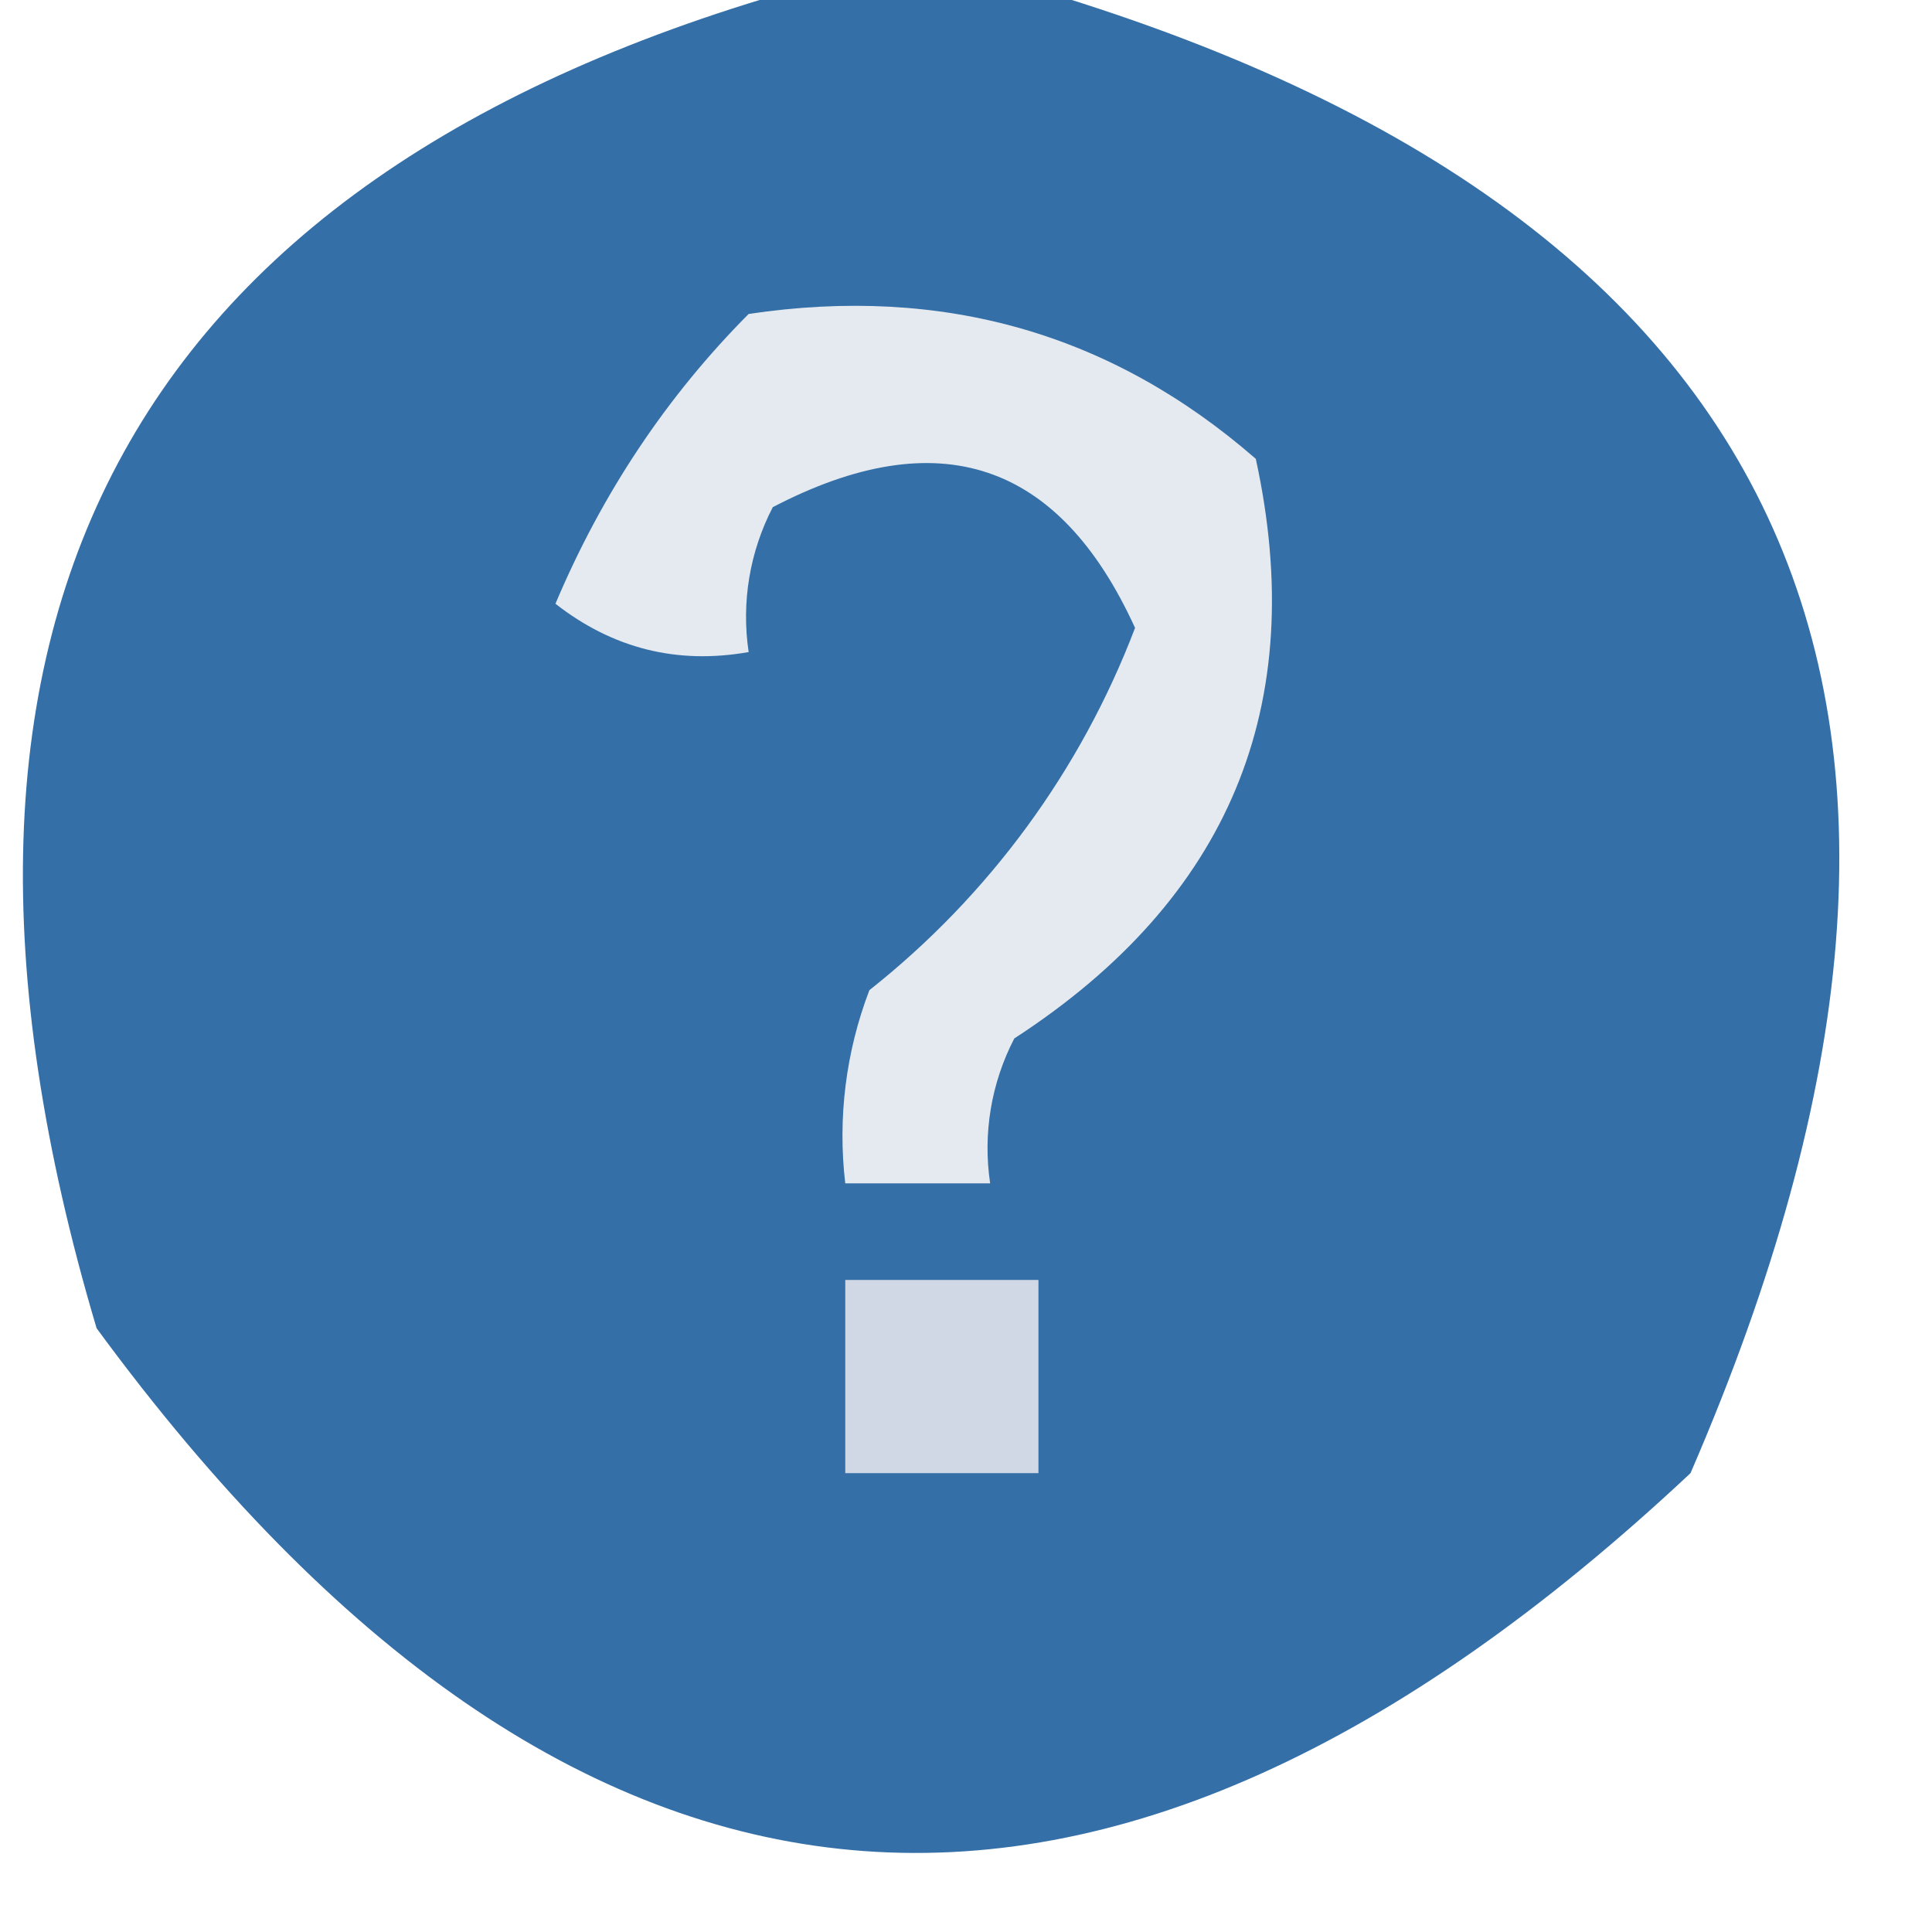
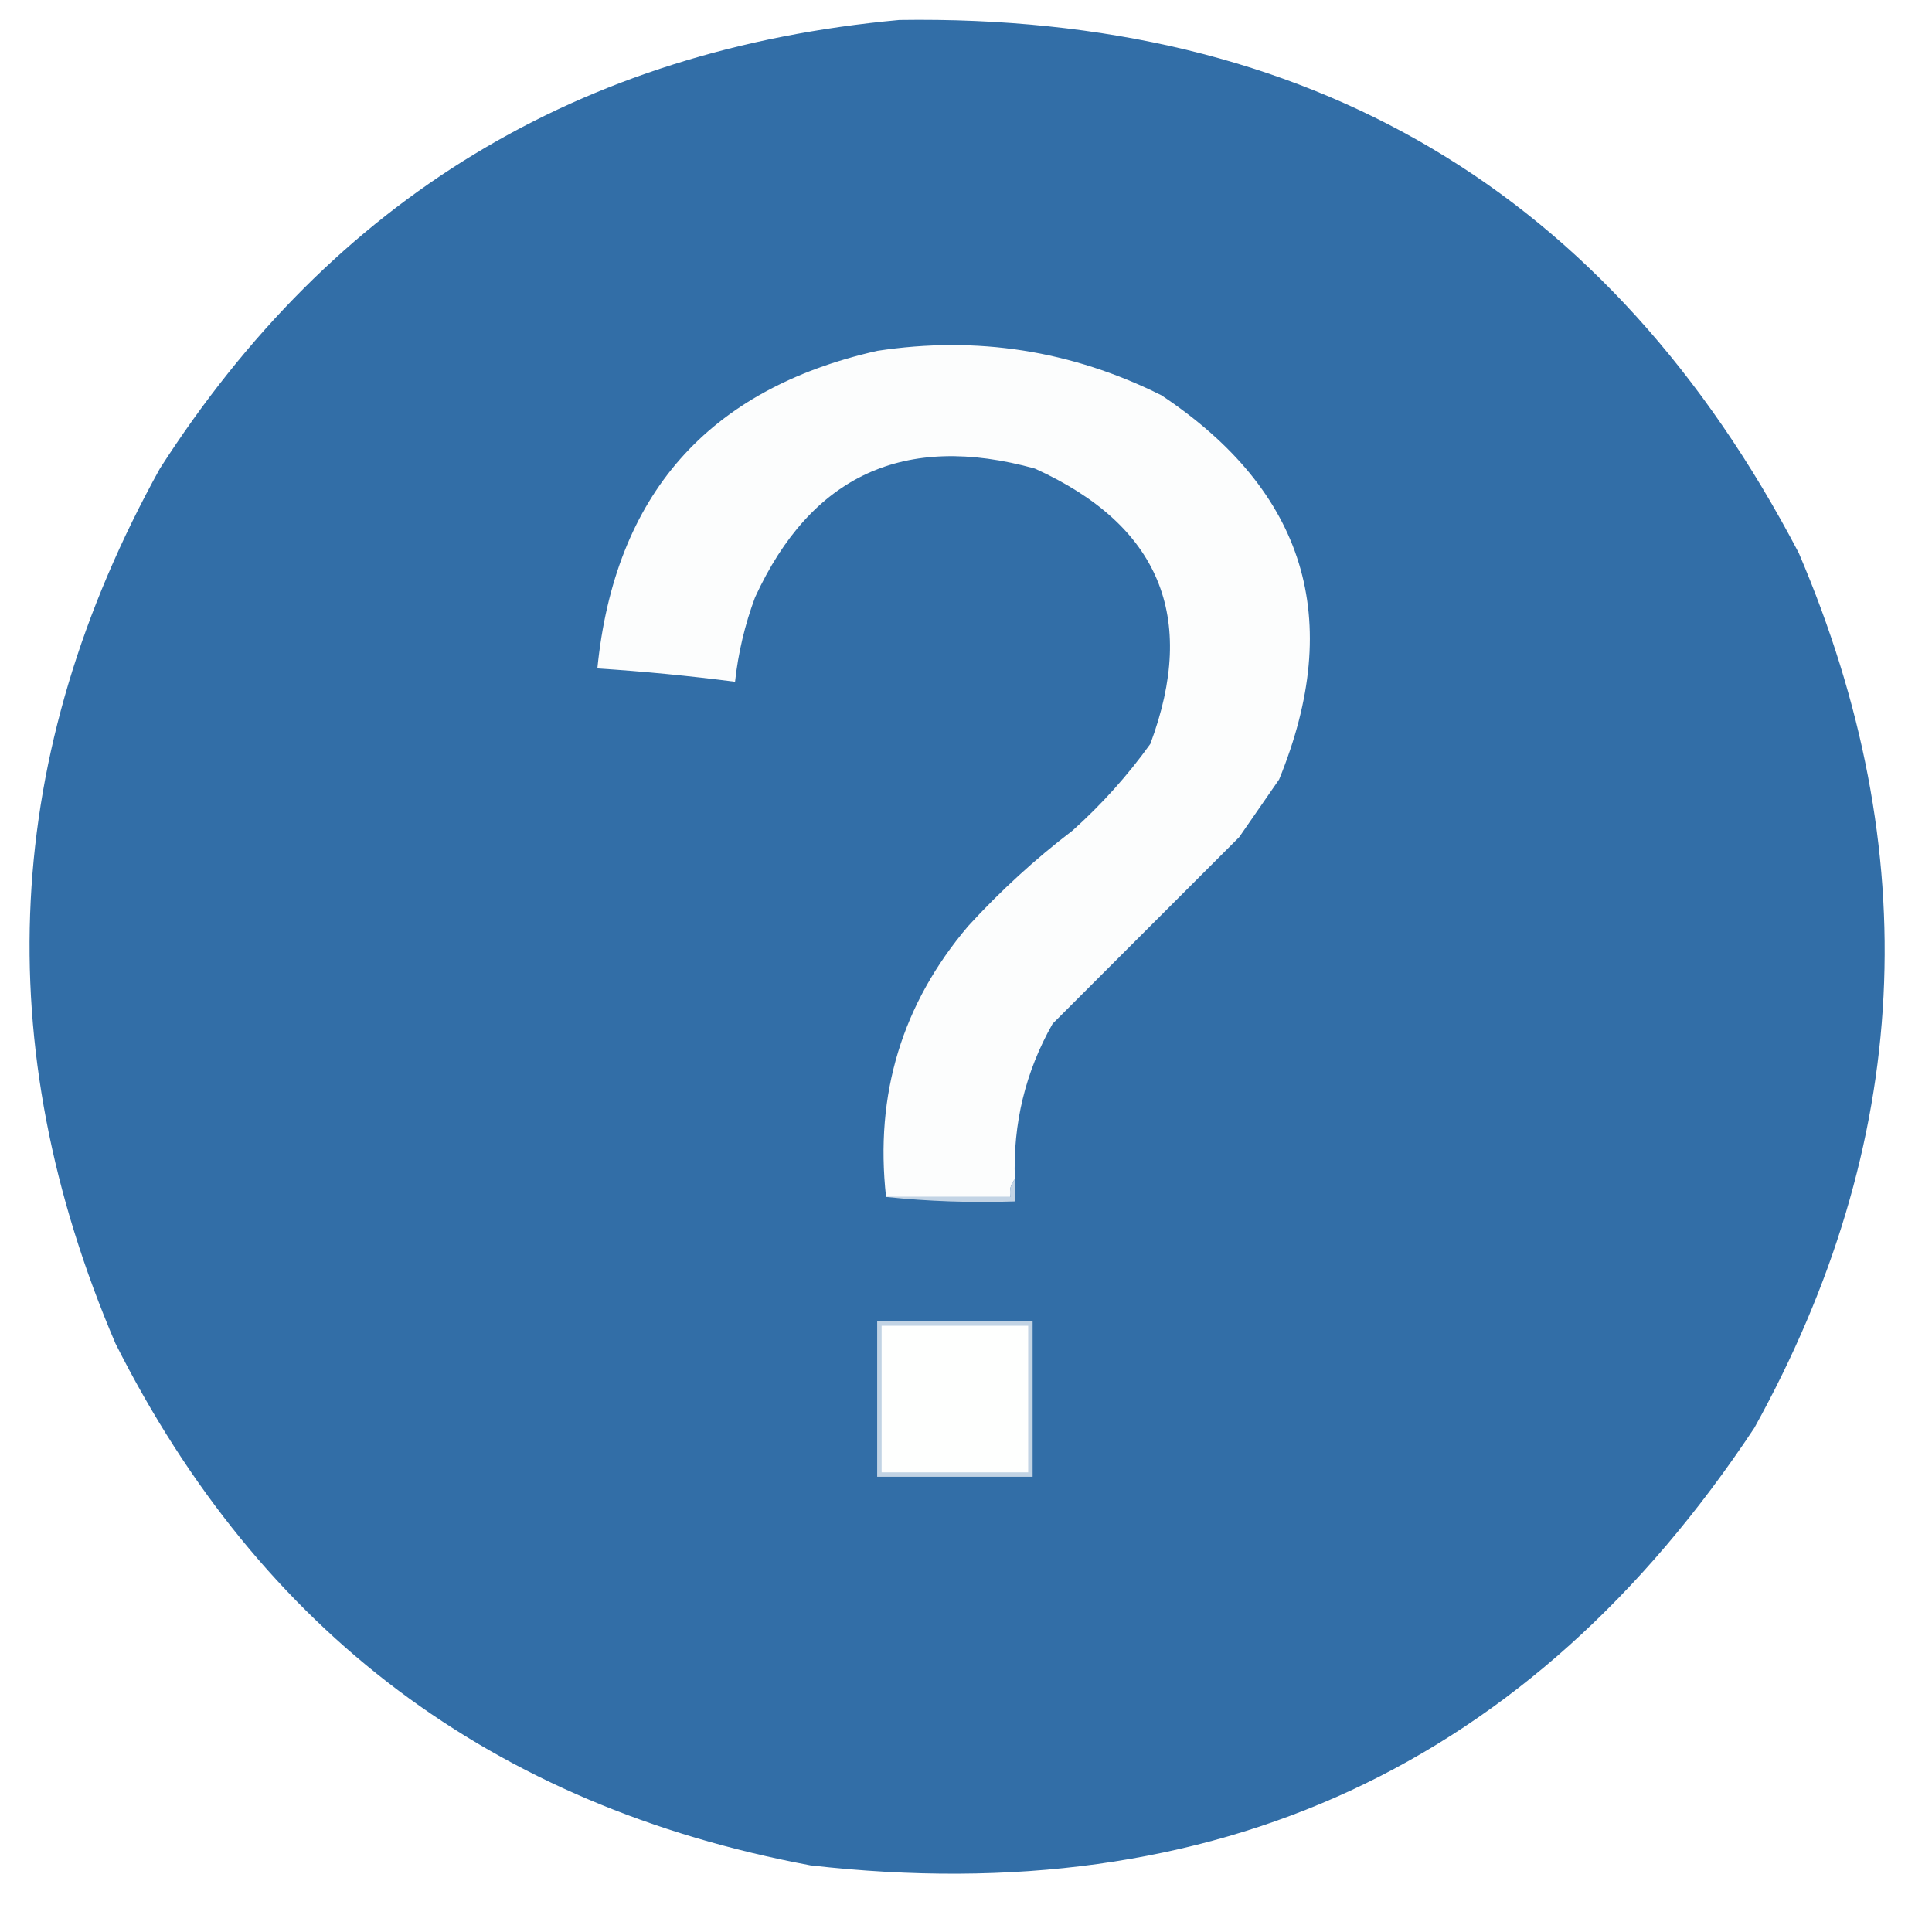
- <svg xmlns="http://www.w3.org/2000/svg" width="40" height="40" style="shape-rendering:geometricPrecision;text-rendering:geometricPrecision;image-rendering:optimizeQuality;fill-rule:evenodd;clip-rule:evenodd">
-   <path fill="#316da7" d="M17.5-.5h3q24.941 6.892 14.5 31-18.245 17.106-33-3-6.623-22.272 15.5-28" style="opacity:.983" />
-   <path fill="#e5eaf0" d="M15.5 6.5q6.024-.9 10.5 3 1.67 7.668-5 12a4.93 4.93 0 0 0-.5 3h-3a8.43 8.43 0 0 1 .5-4 17.5 17.5 0 0 0 5.5-7.5q-2.36-5.178-7.5-2.5a4.93 4.93 0 0 0-.5 3q-2.217.393-4-1 1.45-3.435 4-6" style="opacity:1" />
-   <path fill="#d0d8e5" d="M17.5 26.5h4v4h-4z" style="opacity:1" />
+ <svg xmlns="http://www.w3.org/2000/svg" version="1.1" width="435px" height="435px" style="shape-rendering:geometricPrecision; text-rendering:geometricPrecision; image-rendering:optimizeQuality; fill-rule:evenodd; clip-rule:evenodd">
+   <g>
+     <path style="opacity:1" fill="#326ea7" d="M 202.5,4.5 C 294.936,3.111 362.436,43.111 405,124.5C 433.783,191.822 430.449,257.488 395,321.5C 344.592,397.56 273.759,430.393 182.5,420C 110.855,406.612 58.688,367.445 26,302.5C -2.783,235.176 0.551,169.509 36,105.5C 74.947,44.752 130.447,11.086 202.5,4.5 Z" />
+   </g>
+   <g>
+     <path style="opacity:1" fill="#fcfdfd" d="M 228.5,265.5 C 227.566,266.568 227.232,267.901 227.5,269.5C 218.167,269.5 208.833,269.5 199.5,269.5C 196.93,246.386 203.097,226.053 218,208.5C 225.234,200.596 233.067,193.429 241.5,187C 248.074,181.096 253.908,174.596 259,167.5C 269.687,138.861 261.021,118.194 233,105.5C 203.627,97.357 182.627,107.024 170,134.5C 167.711,140.657 166.211,146.991 165.5,153.5C 155.201,152.17 144.868,151.17 134.5,150.5C 138.406,111.436 159.406,87.603 197.5,79C 219.977,75.575 241.31,78.908 261.5,89C 293.921,110.596 302.754,139.429 288,175.5C 285,179.833 282,184.167 279,188.5C 264.946,202.554 250.946,216.554 237,230.5C 230.881,241.309 228.048,252.976 228.5,265.5 Z" />
+   </g>
+   <g>
+     <path style="opacity:1" fill="#c3d4e5" d="M 228.5,265.5 C 228.5,267.167 228.5,268.833 228.5,270.5C 218.652,270.827 208.986,270.494 199.5,269.5C 208.833,269.5 218.167,269.5 227.5,269.5C 227.232,267.901 227.566,266.568 228.5,265.5 Z" />
+   </g>
+   <g>
+     <path style="opacity:1" fill="#c1d3e4" d="M 197.5,297.5 C 209.167,297.5 220.833,297.5 232.5,297.5C 232.5,309.167 232.5,320.833 232.5,332.5C 220.833,332.5 209.167,332.5 197.5,332.5C 197.5,320.833 197.5,309.167 197.5,297.5 Z" />
+   </g>
+   <g>
+     <path style="opacity:1" fill="#fefffe" d="M 198.5,298.5 C 209.5,298.5 220.5,298.5 231.5,298.5C 231.5,309.5 231.5,320.5 231.5,331.5C 220.5,331.5 209.5,331.5 198.5,331.5C 198.5,320.5 198.5,309.5 198.5,298.5 Z" />
+   </g>
</svg>
